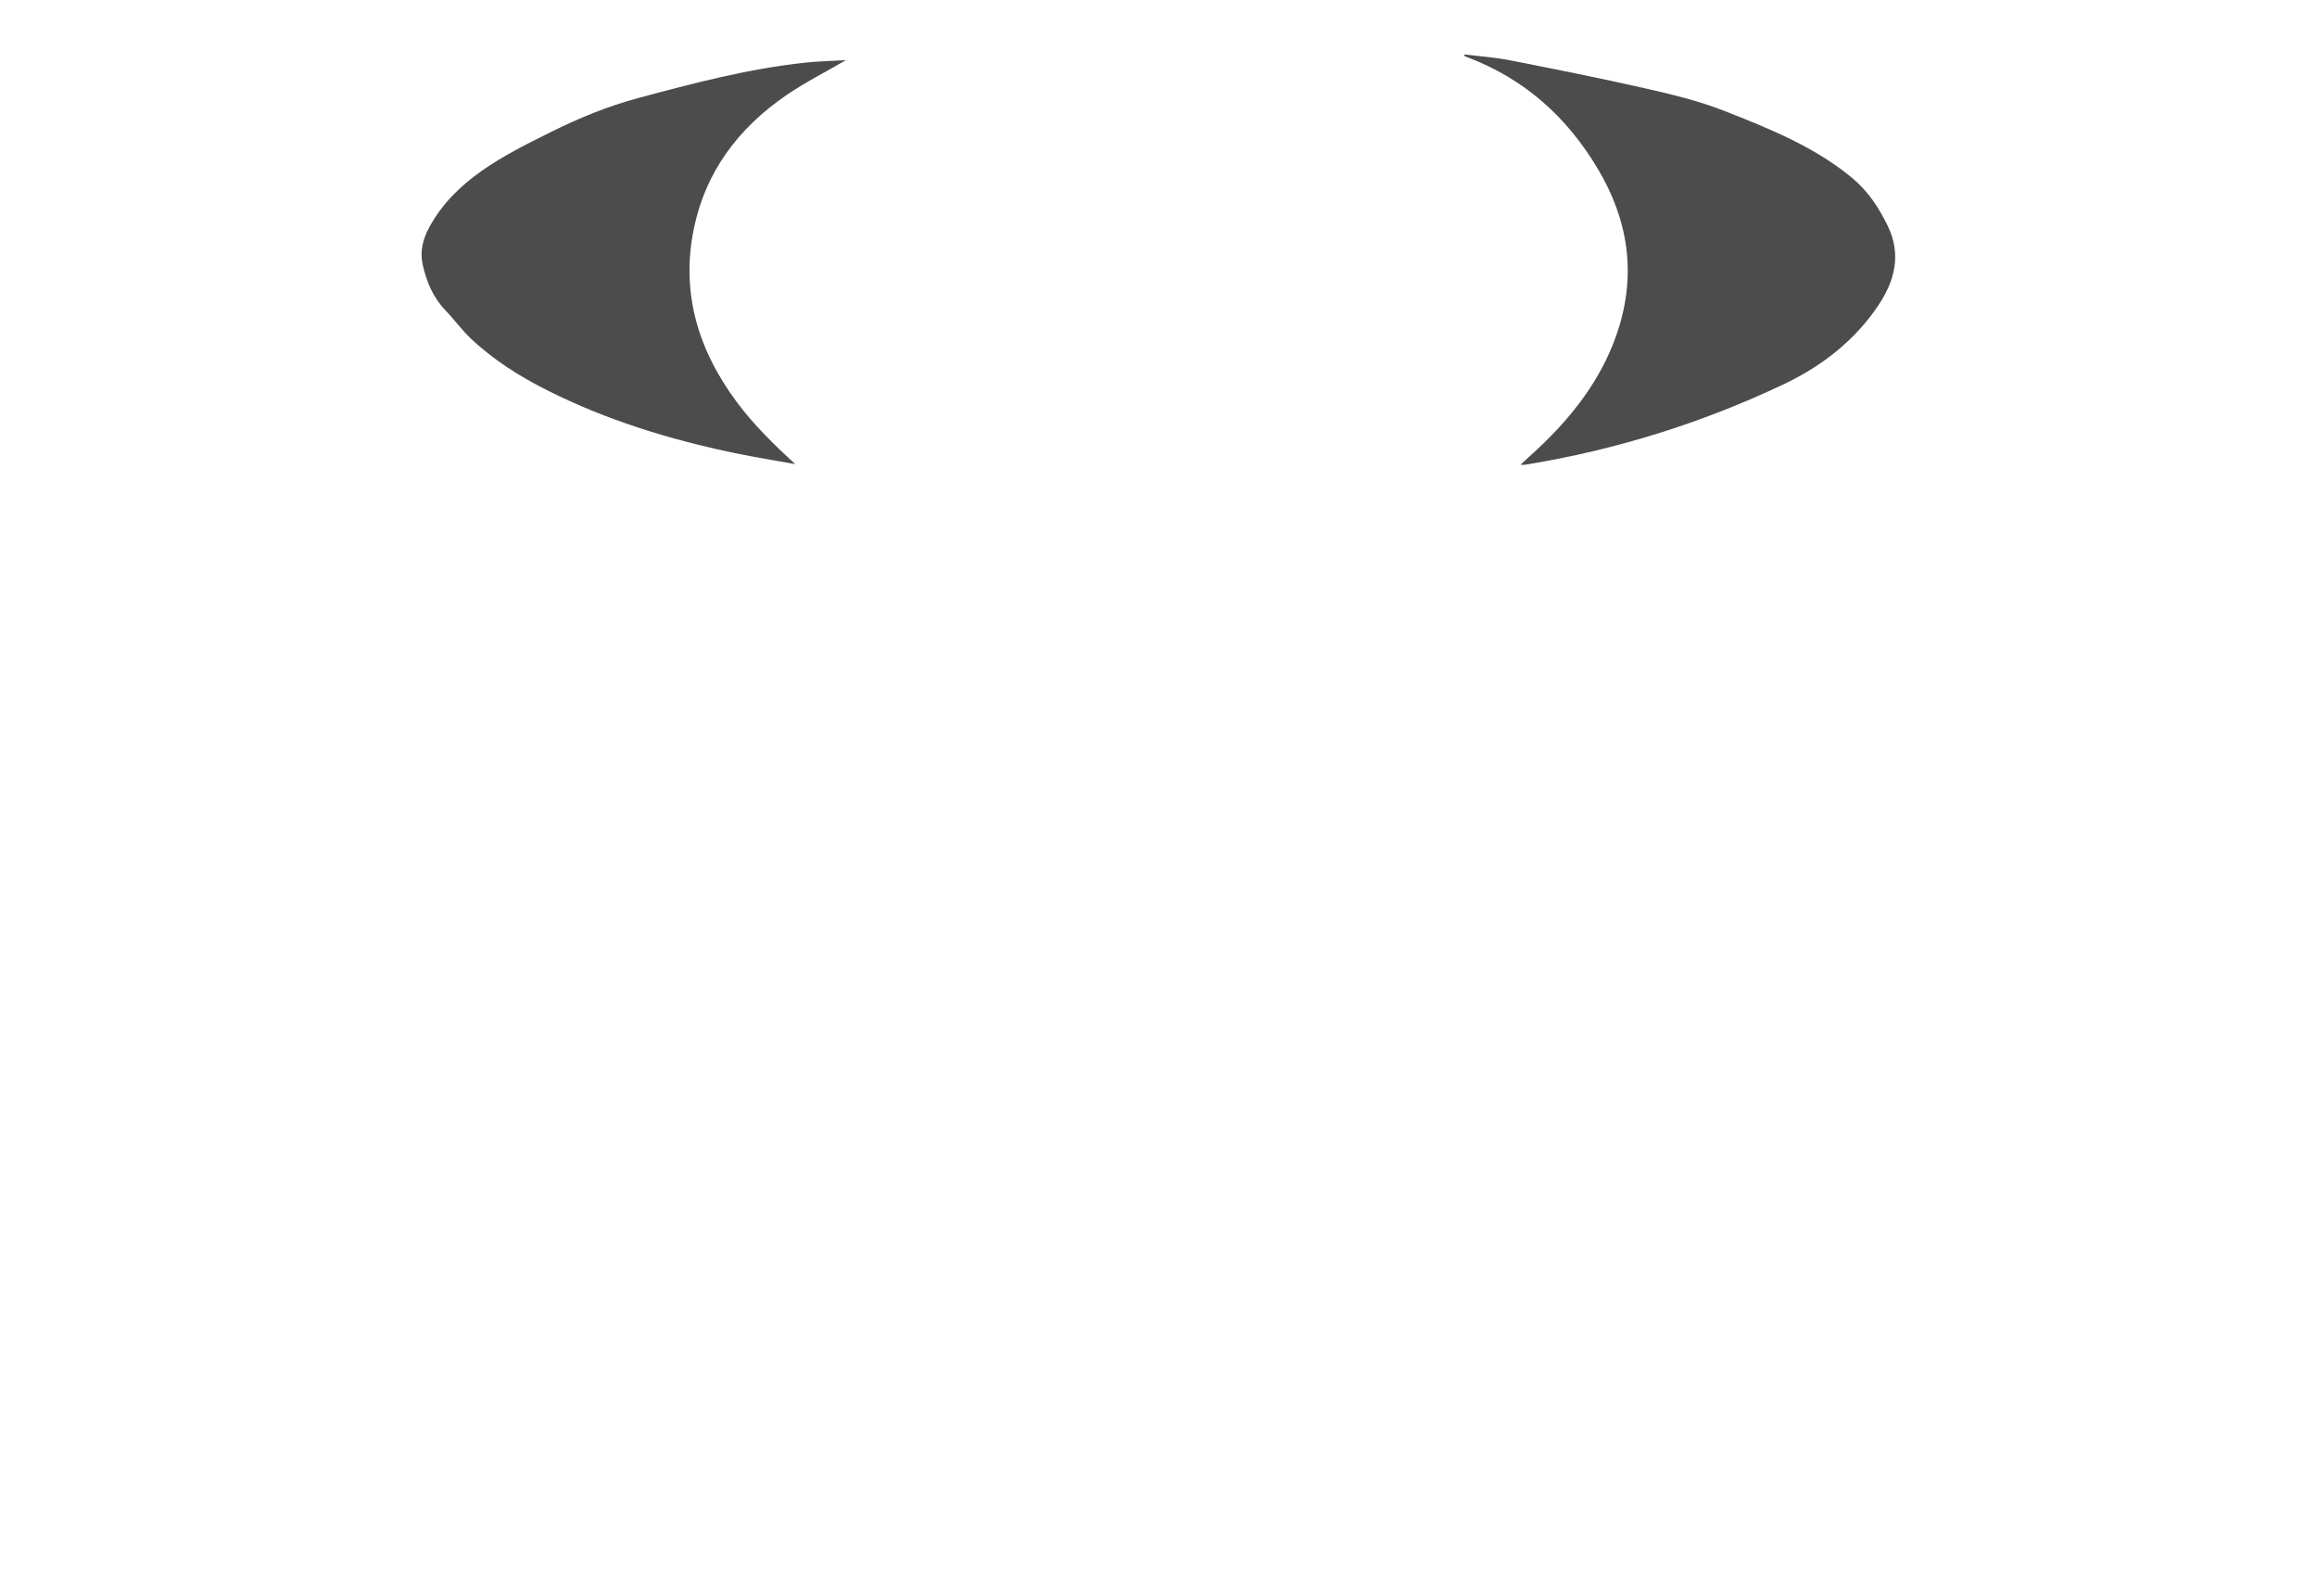
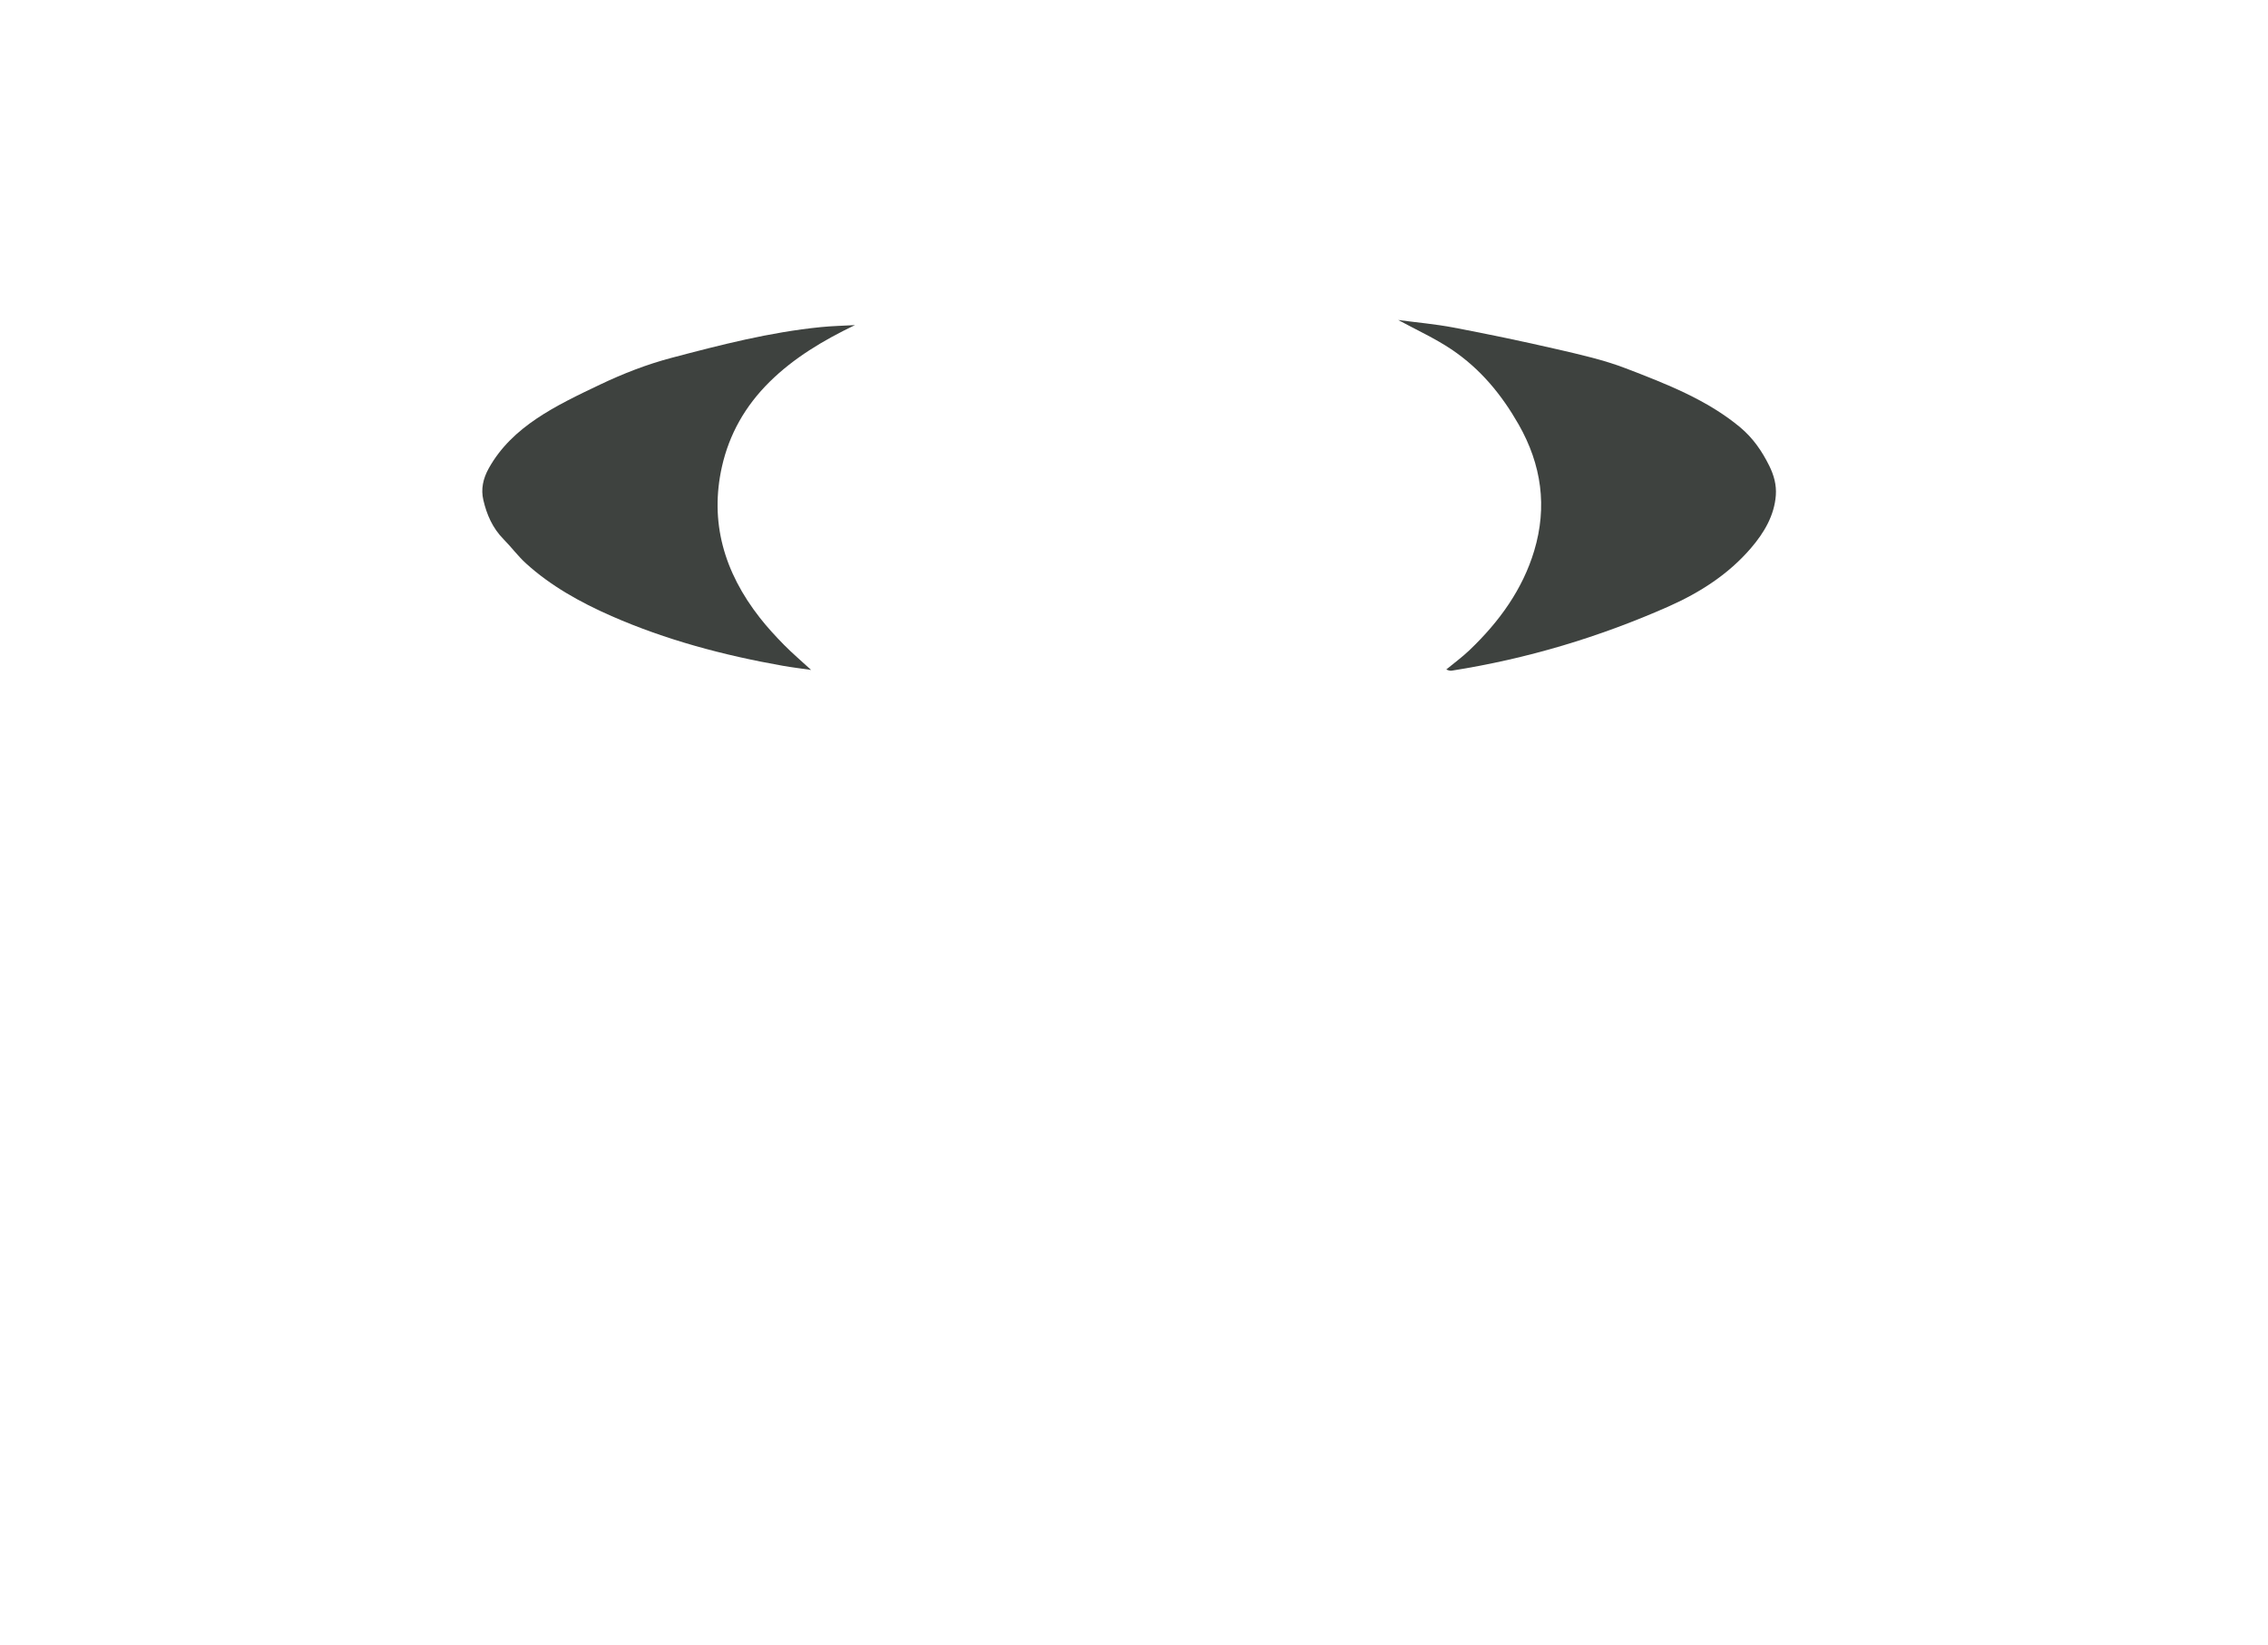
- <svg xmlns="http://www.w3.org/2000/svg" id="Calque_1" data-name="Calque 1" viewBox="0 0 535.27 368.54">
+ <svg xmlns="http://www.w3.org/2000/svg" width="593.99" height="430.53" viewBox="0 0 593.99 430.53">
  <defs>
    <style>
      .cls-1 {
-         fill: #4c4c4c;
+         fill: #1d1d1b;
+         opacity: 0;
+       }
+ 
+       .cls-2 {
+         fill: #3e423f;
+       }
+ 
+       .cls-3 {
+         fill: none;
      }
    </style>
  </defs>
-   <path class="cls-1" d="m338.33,12.58c3.45.43,6.94.65,10.33,1.32,10.49,2.06,20.99,4.14,31.4,6.51,6.17,1.4,12.41,2.9,18.21,5.18,10.56,4.14,21.14,8.42,29.73,15.62,3.63,3.05,6.04,6.77,8.05,10.86,3.24,6.59,1.73,12.69-2.05,18.37-5.3,7.95-12.79,14.01-22.02,18.37-18.81,8.9-38.65,15.13-59.59,18.54-.3.05-.62,0-1.13,0,2.04-1.89,4.02-3.64,5.88-5.48,7.61-7.49,13.53-15.87,16.68-25.66,4.19-13.02,2.36-25.44-4.76-37.32-6.94-11.58-16.58-20.63-30.38-25.79-.16-.06-.29-.17-.44-.25.02-.09.04-.19.06-.28Z" />
-   <path class="cls-1" d="m195.43,13.9c-4.68,2.72-9.44,5.12-13.73,8.06-11.34,7.77-18.65,17.86-21.34,30.53-3.13,14.79.71,28.14,9.93,40.5,3.85,5.15,8.48,9.69,13.41,14.23-4.66-.85-9.35-1.59-13.99-2.56-15.07-3.14-29.6-7.62-43.14-14.42-6.56-3.29-12.66-7.16-17.83-12.06-2.1-1.99-3.76-4.34-5.76-6.41-2.98-3.08-4.47-6.78-5.33-10.63-.66-2.93-.04-5.77,1.51-8.62,5.94-10.93,16.97-16.5,28.16-22.05,6.43-3.19,13.07-5.93,20.07-7.81,12.76-3.42,25.56-6.82,38.87-8.21,3.03-.31,6.1-.38,9.17-.55Z" />
+   <g id="Calque_4" data-name="Calque 4">
+     <rect class="cls-3" width="593.99" height="430.53" />
+     <rect class="cls-3" width="593.99" height="430.53" />
+     <rect class="cls-1" width="593.99" height="430.53" />
+   </g>
+   <g id="Calque_1" data-name="Calque 1">
+     <path class="cls-2" d="m366.14,83.79c4.8.64,9.73,1.07,14.54,1.98,9.04,1.72,18.05,3.59,27,5.66,6.12,1.41,12.34,2.81,18.1,5.02,10.68,4.09,21.39,8.28,29.99,15.46,3.39,2.84,5.7,6.25,7.57,10,1.28,2.56,1.95,5.13,1.75,7.81-.4,5.22-2.98,9.7-6.56,13.86-5.77,6.7-13.18,11.55-21.68,15.3-17.96,7.93-36.8,13.62-56.64,16.74-.36.06-.73,0-1.43-.31,2.02-1.66,4.16-3.23,6.03-5.01,7.94-7.56,14-16.08,17-26.08,3.45-11.48,1.95-22.52-4.1-33.11-4.33-7.58-9.85-14.44-17.59-19.63-4.31-2.89-9.22-5.12-13.98-7.71Z" />
+     <path class="cls-2" d="m223.92,85.13c-8.39,4.02-16.05,8.64-22.32,14.82-6.5,6.4-10.63,13.85-12.52,22.23-3.24,14.44.5,27.58,9.94,39.61,1.92,2.45,4.07,4.79,6.29,7.05,2.19,2.22,4.6,4.27,7.12,6.59-2.56-.37-4.98-.66-7.37-1.08-15.57-2.75-30.66-6.78-44.89-13.02-8.26-3.62-15.98-7.95-22.41-13.79-2.14-1.95-3.83-4.27-5.86-6.32-2.95-2.98-4.44-6.54-5.31-10.27-.67-2.85-.1-5.6,1.43-8.34,6.12-10.96,17.58-16.4,29.13-21.9,6.03-2.87,12.25-5.3,18.78-7.02,12.8-3.38,25.65-6.69,39.01-8.03,2.98-.3,5.98-.36,8.98-.53Z" />
+   </g>
</svg>
